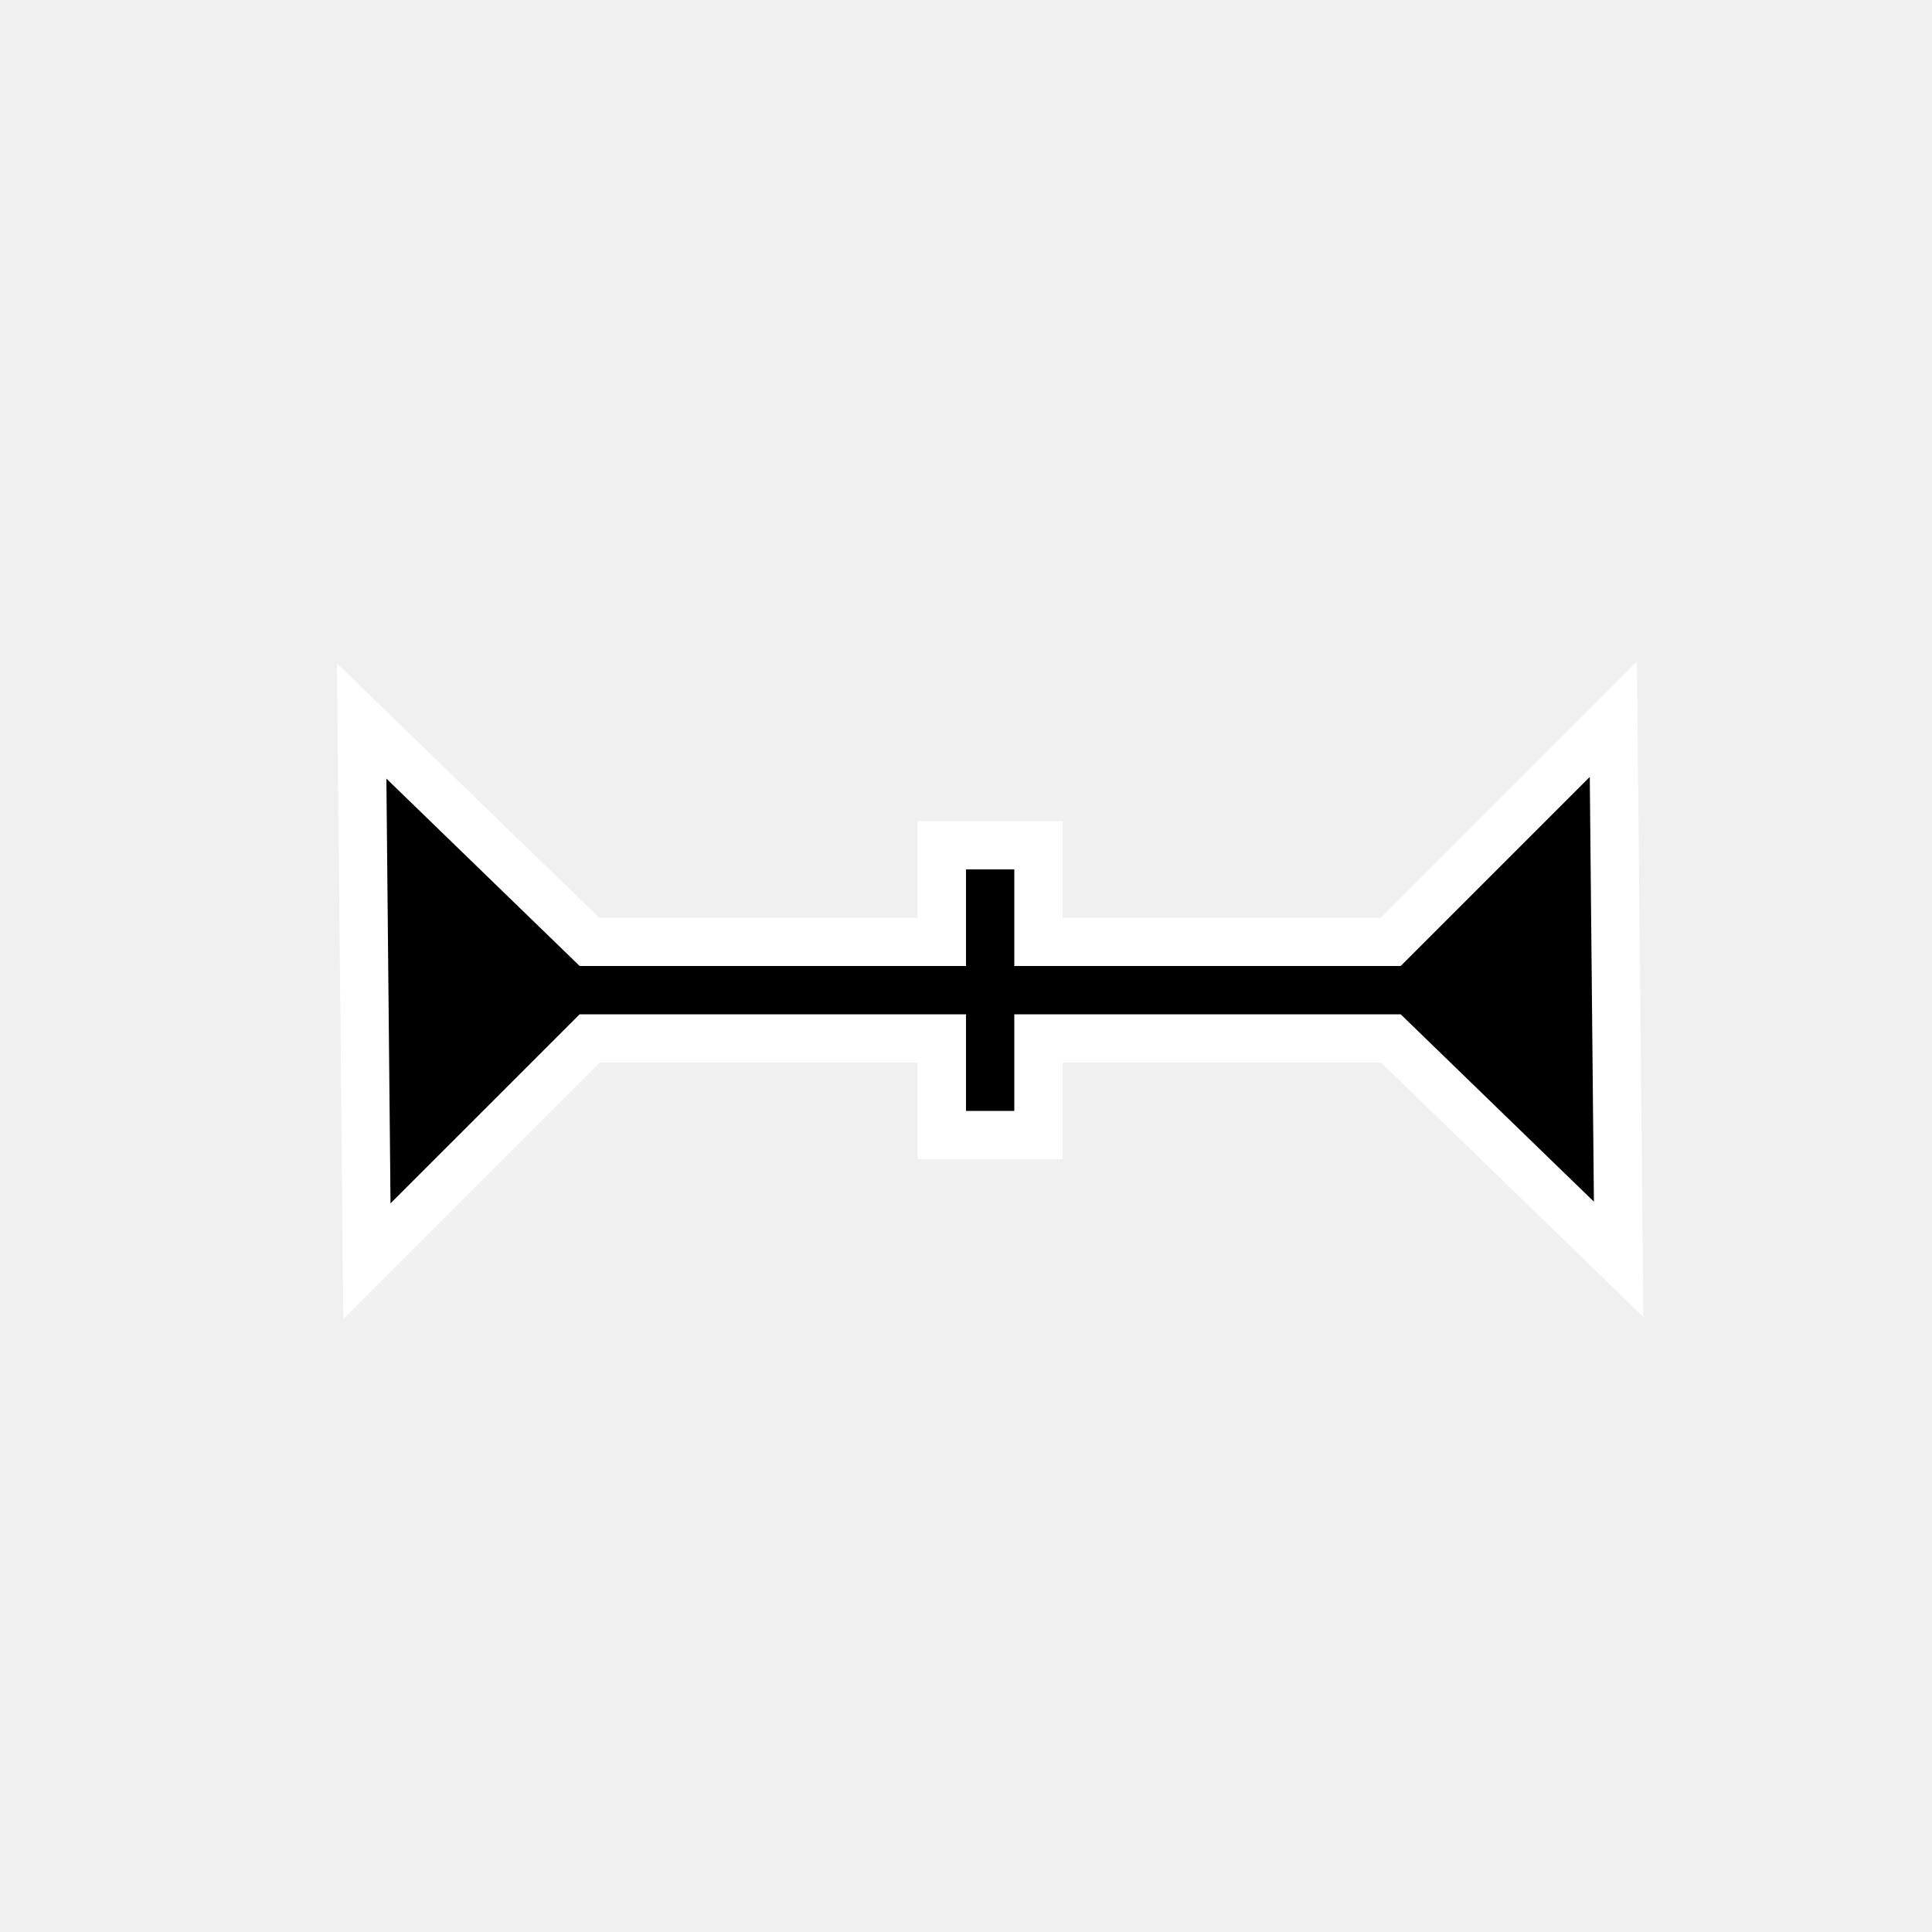
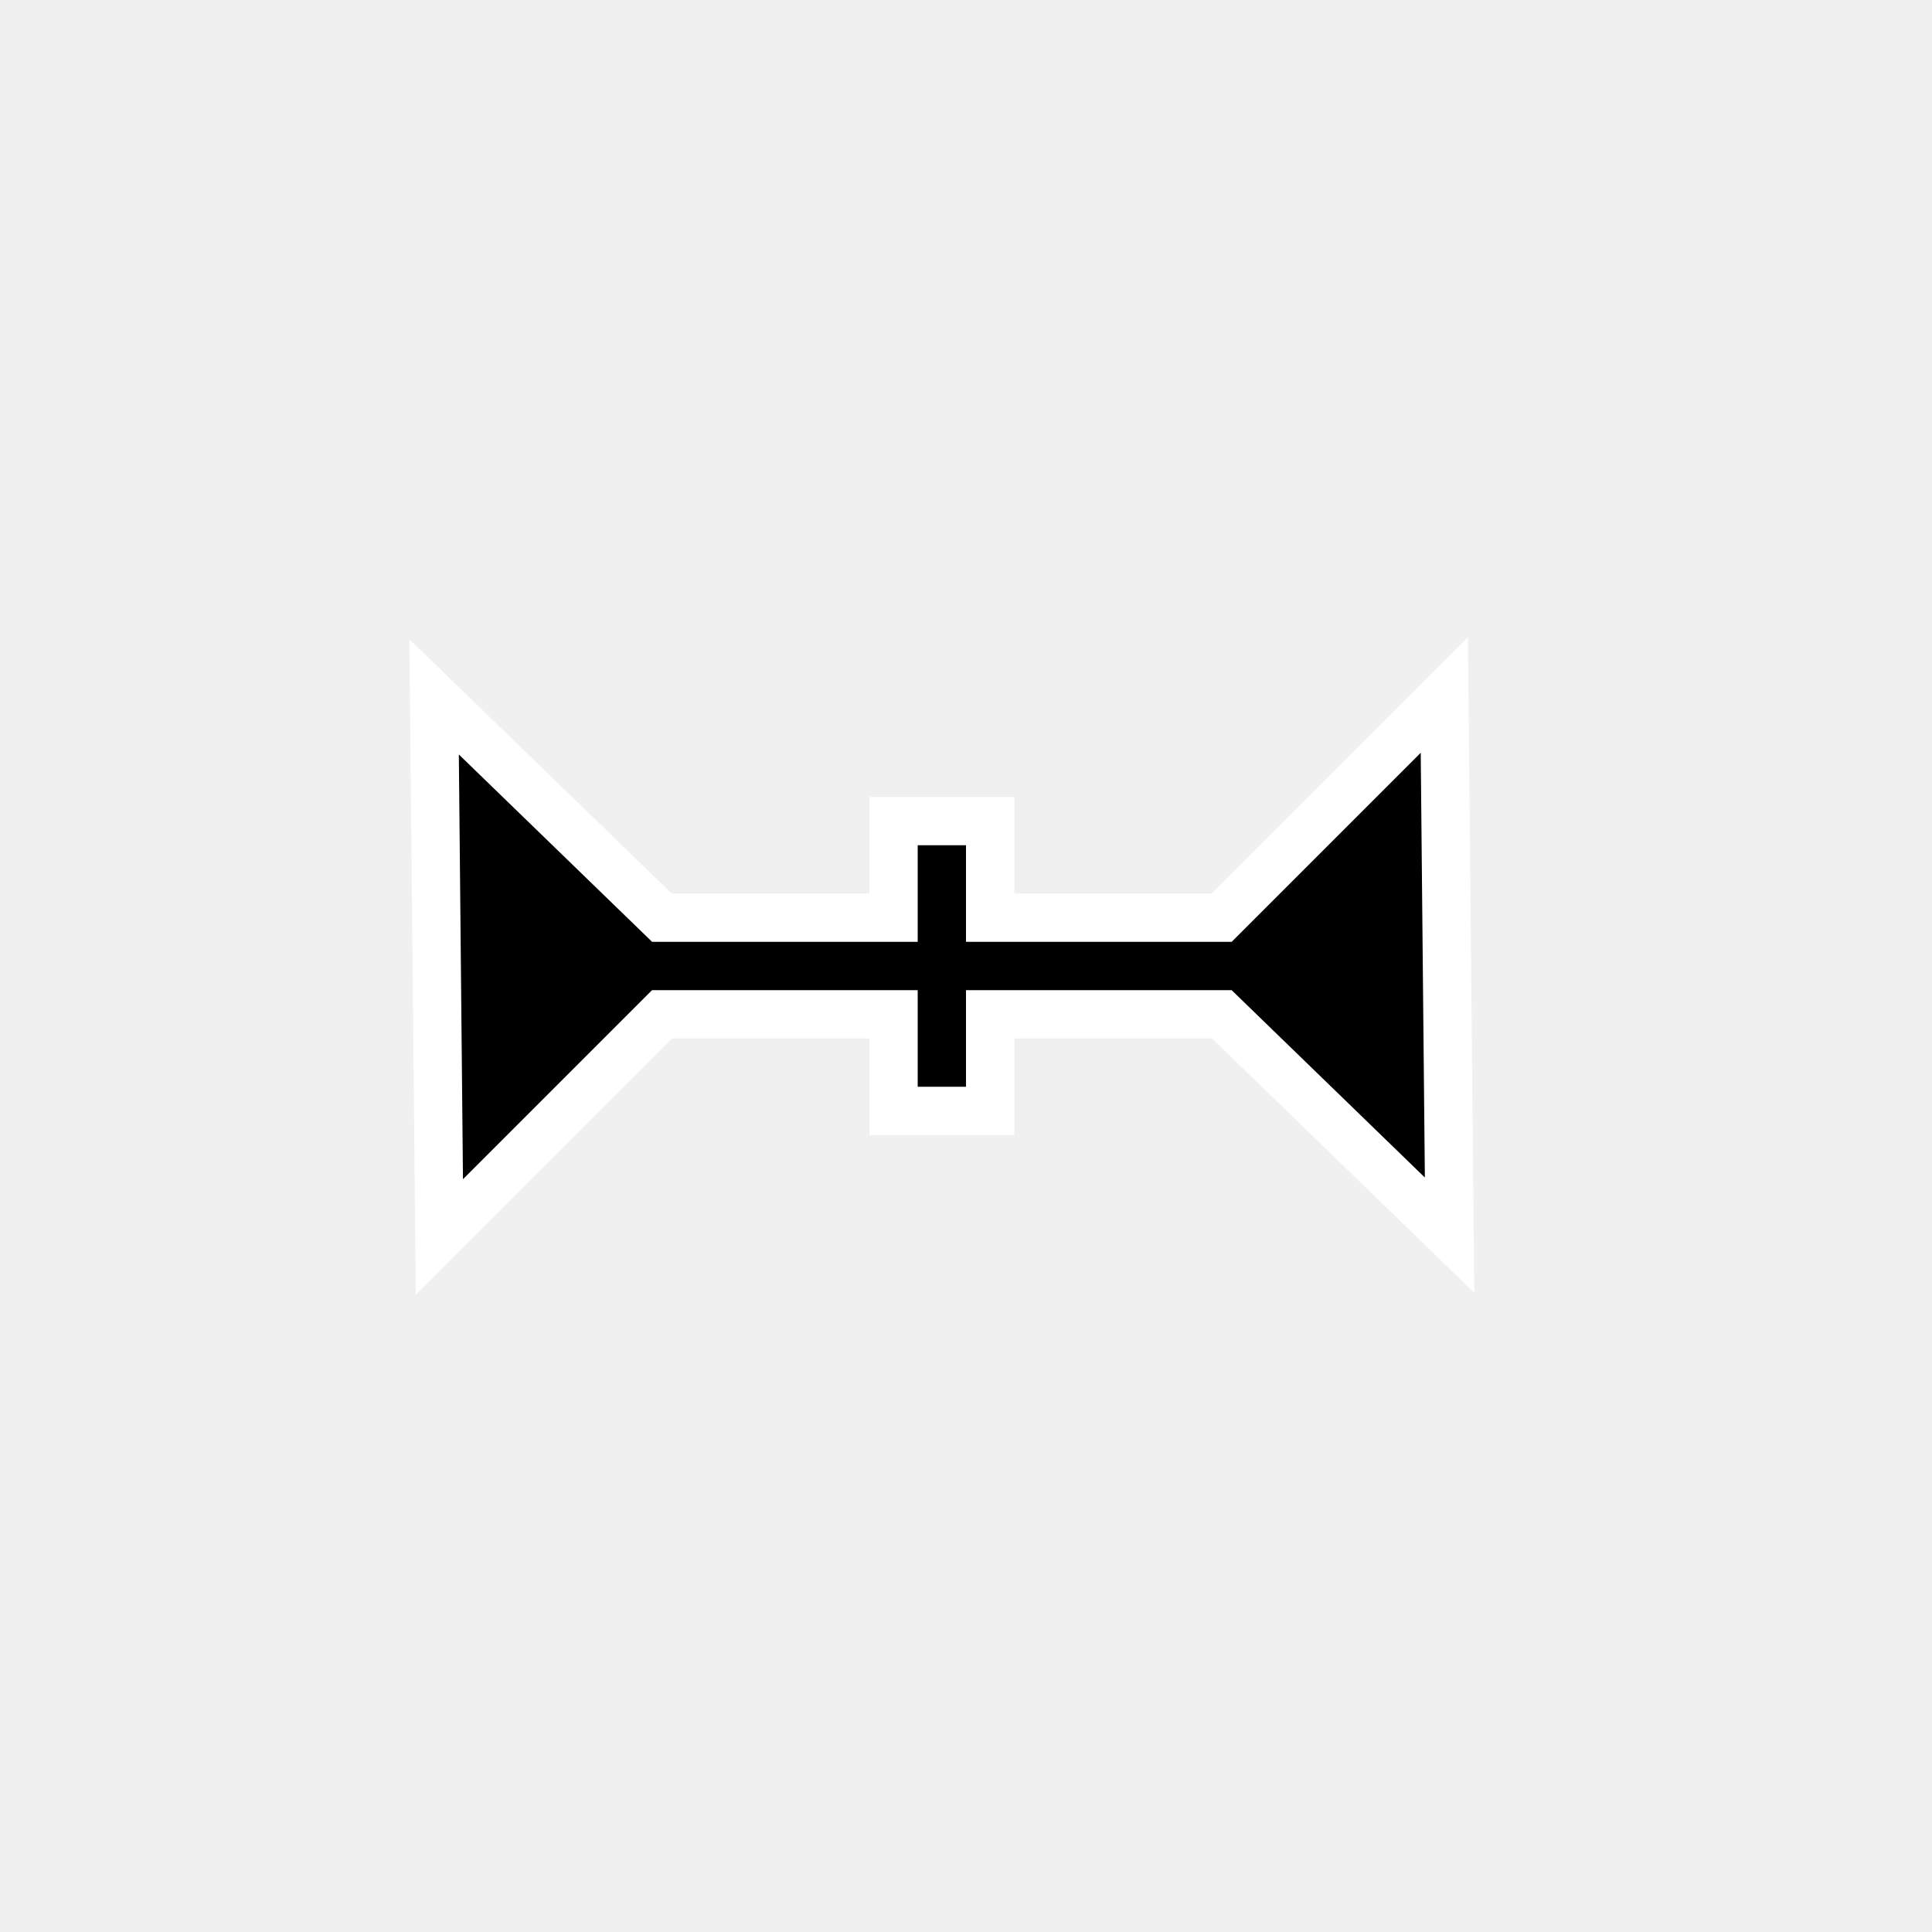
- <svg xmlns="http://www.w3.org/2000/svg" width="264px" height="264px" viewBox="0 0 40 40" version="1.1">
-   <g id="Cursor/Text-Cursor备份-2" stroke="none" stroke-width="1" fill="none" fill-rule="evenodd">
-     <path d="M26.072,7.488 L21.5,12.203 L21.5,19.5 L23.5,19.5 L23.5,21.5 L21.5,21.5 L21.5,28.792 L26.11,33.403 L14.928,33.512 L19.5,28.796 L19.5,21.5 L17.5,21.5 L17.5,19.5 L19.5,19.5 L19.5,12.207 L14.89,7.597 L26.072,7.488 Z" id="形状结合" stroke="#FFFFFF" fill="#000000" transform="translate(20.5, 20.5) rotate(-270) translate(-20.5, -20.5) " />
+ <svg xmlns="http://www.w3.org/2000/svg" width="40px" height="40px" viewBox="0 0 40 40" version="1.1">
+   <g id="Cursor/Text-Cursor备份-4" stroke="none" stroke-width="1" fill="none" fill-rule="evenodd">
+     <path d="M25.072,9.488 L20.5,14.203 L20.5,19 L22.5,19 L22.5,21 L20.5,21 L20.5,25.793 L25.11,30.403 L13.928,30.512 L18.5,25.796 L18.5,21 L16.5,21 L16.5,19 L18.5,19 L18.5,14.207 L13.89,9.597 L25.072,9.488 Z" id="形状结合" stroke="#FFFFFF" fill="#000000" transform="translate(19.5, 20) rotate(90) translate(-19.5, -20)" />
  </g>
</svg>
